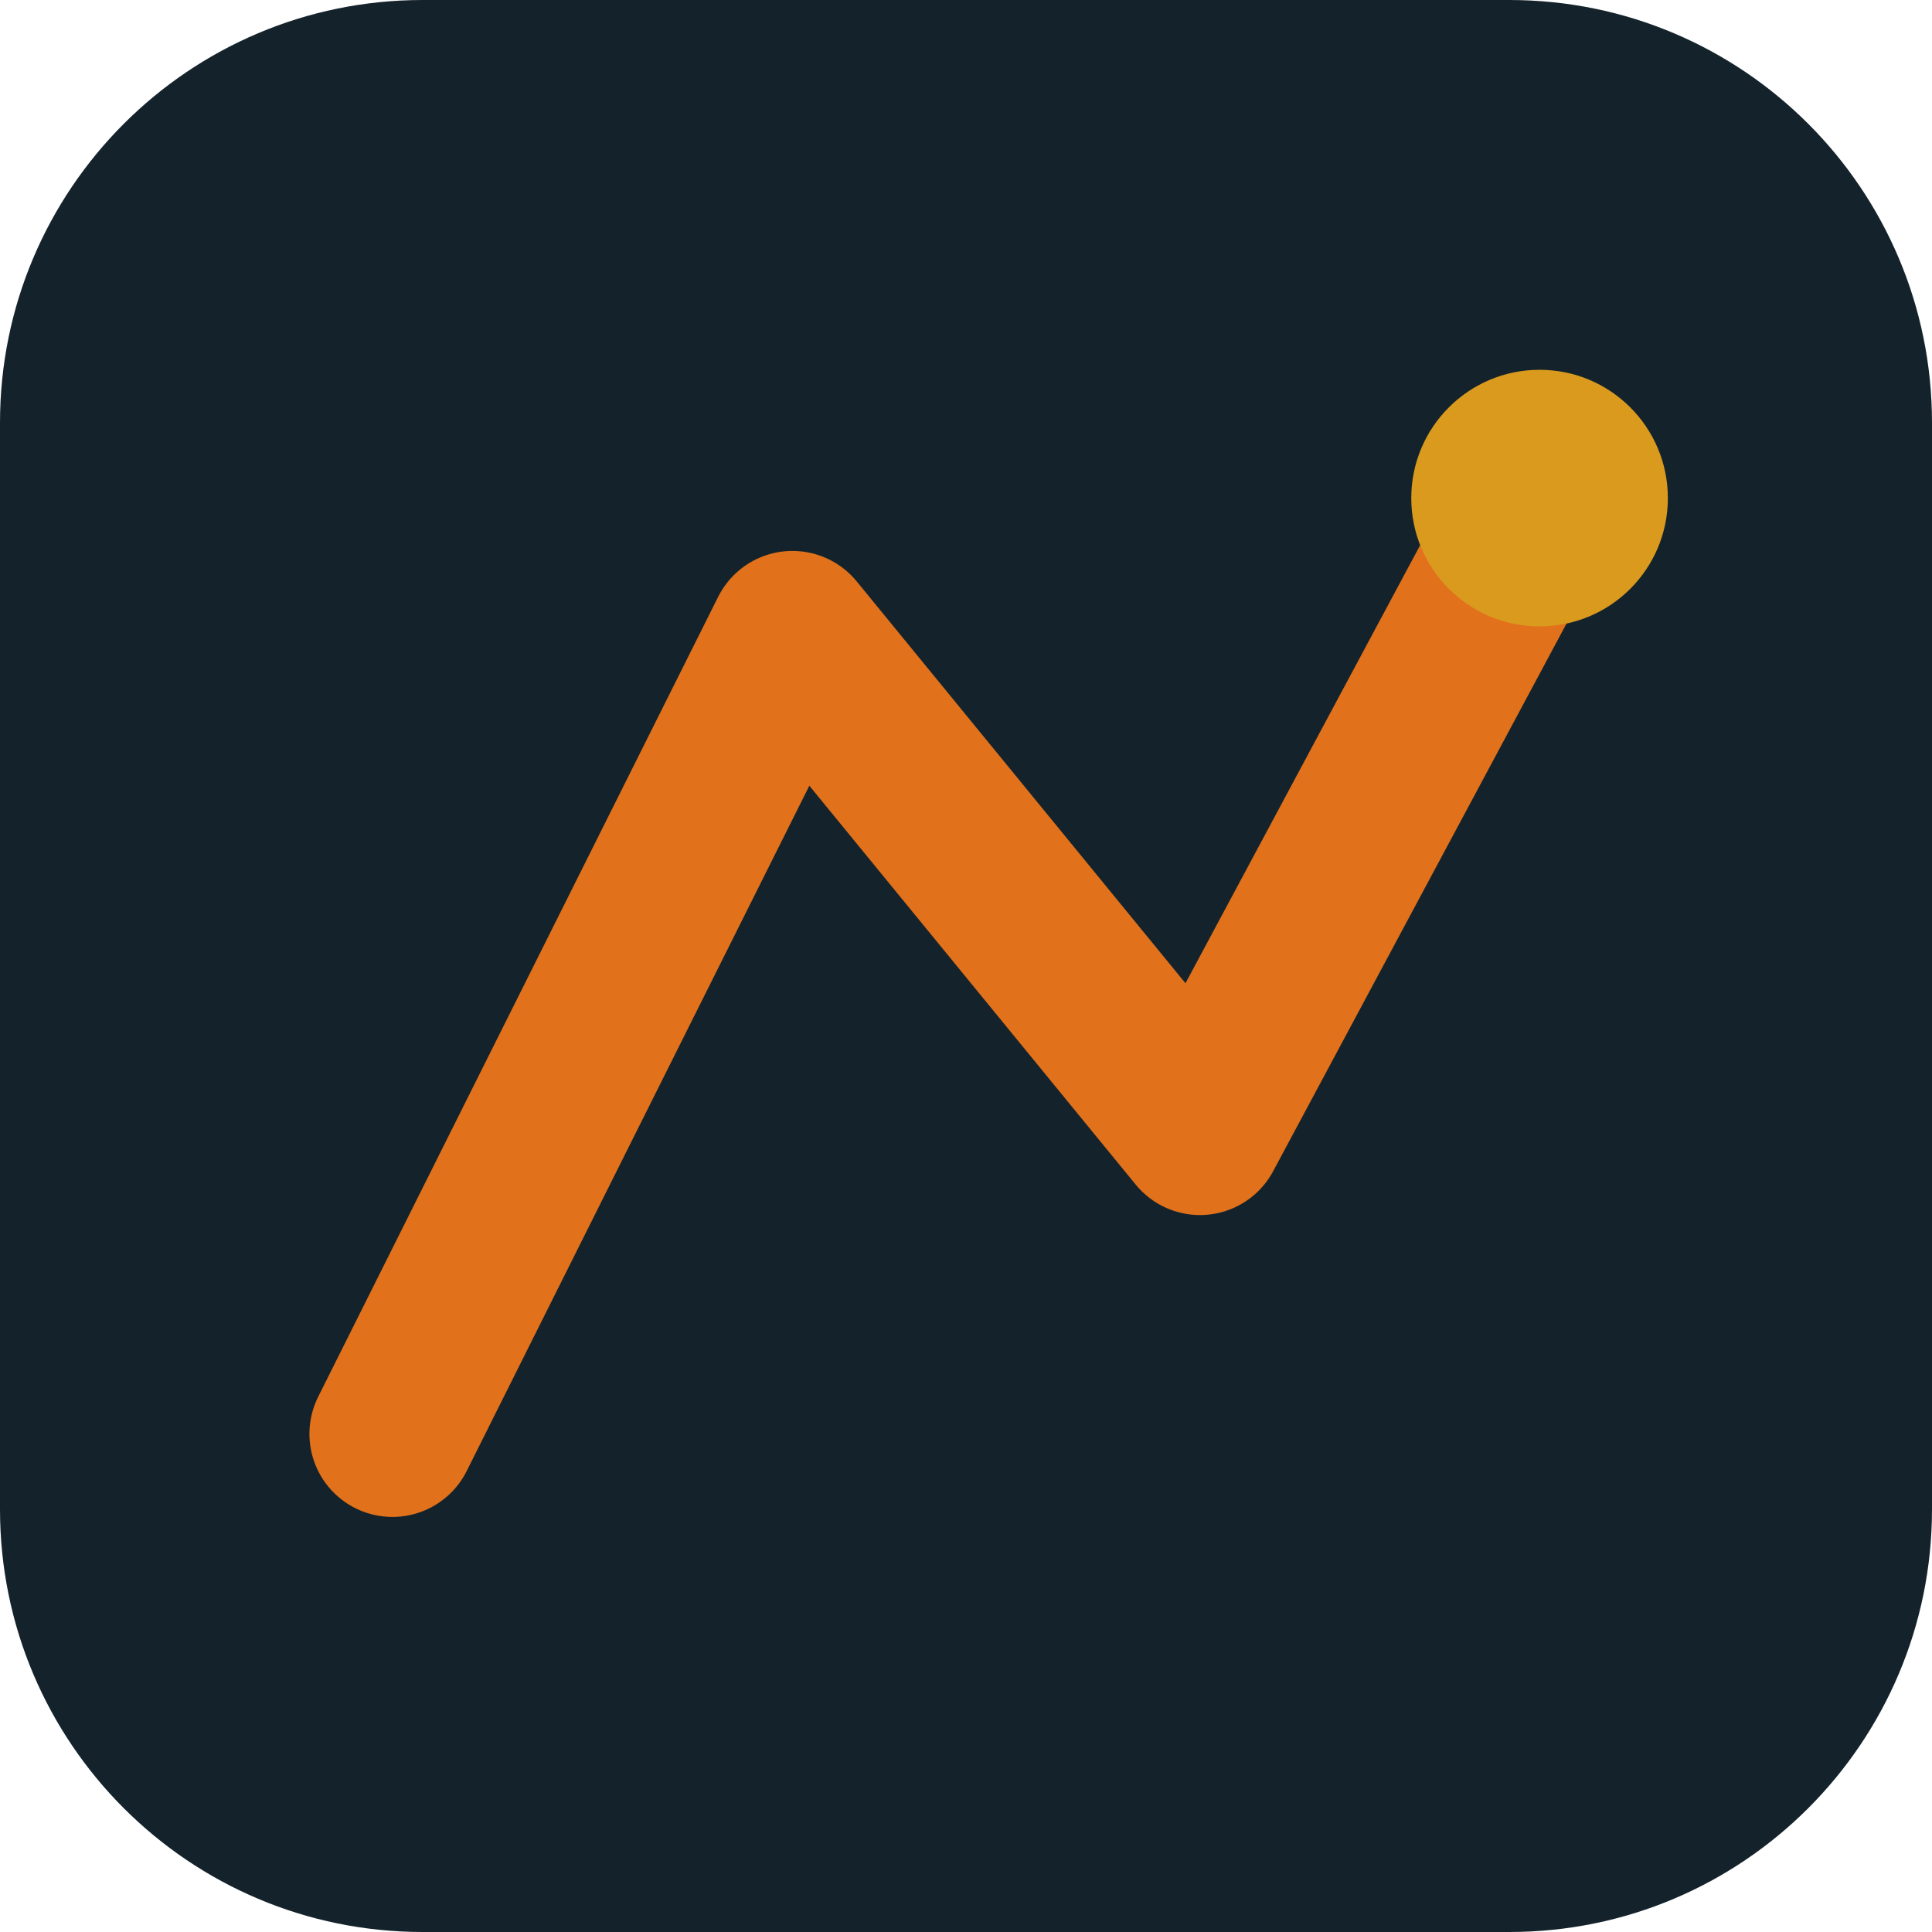
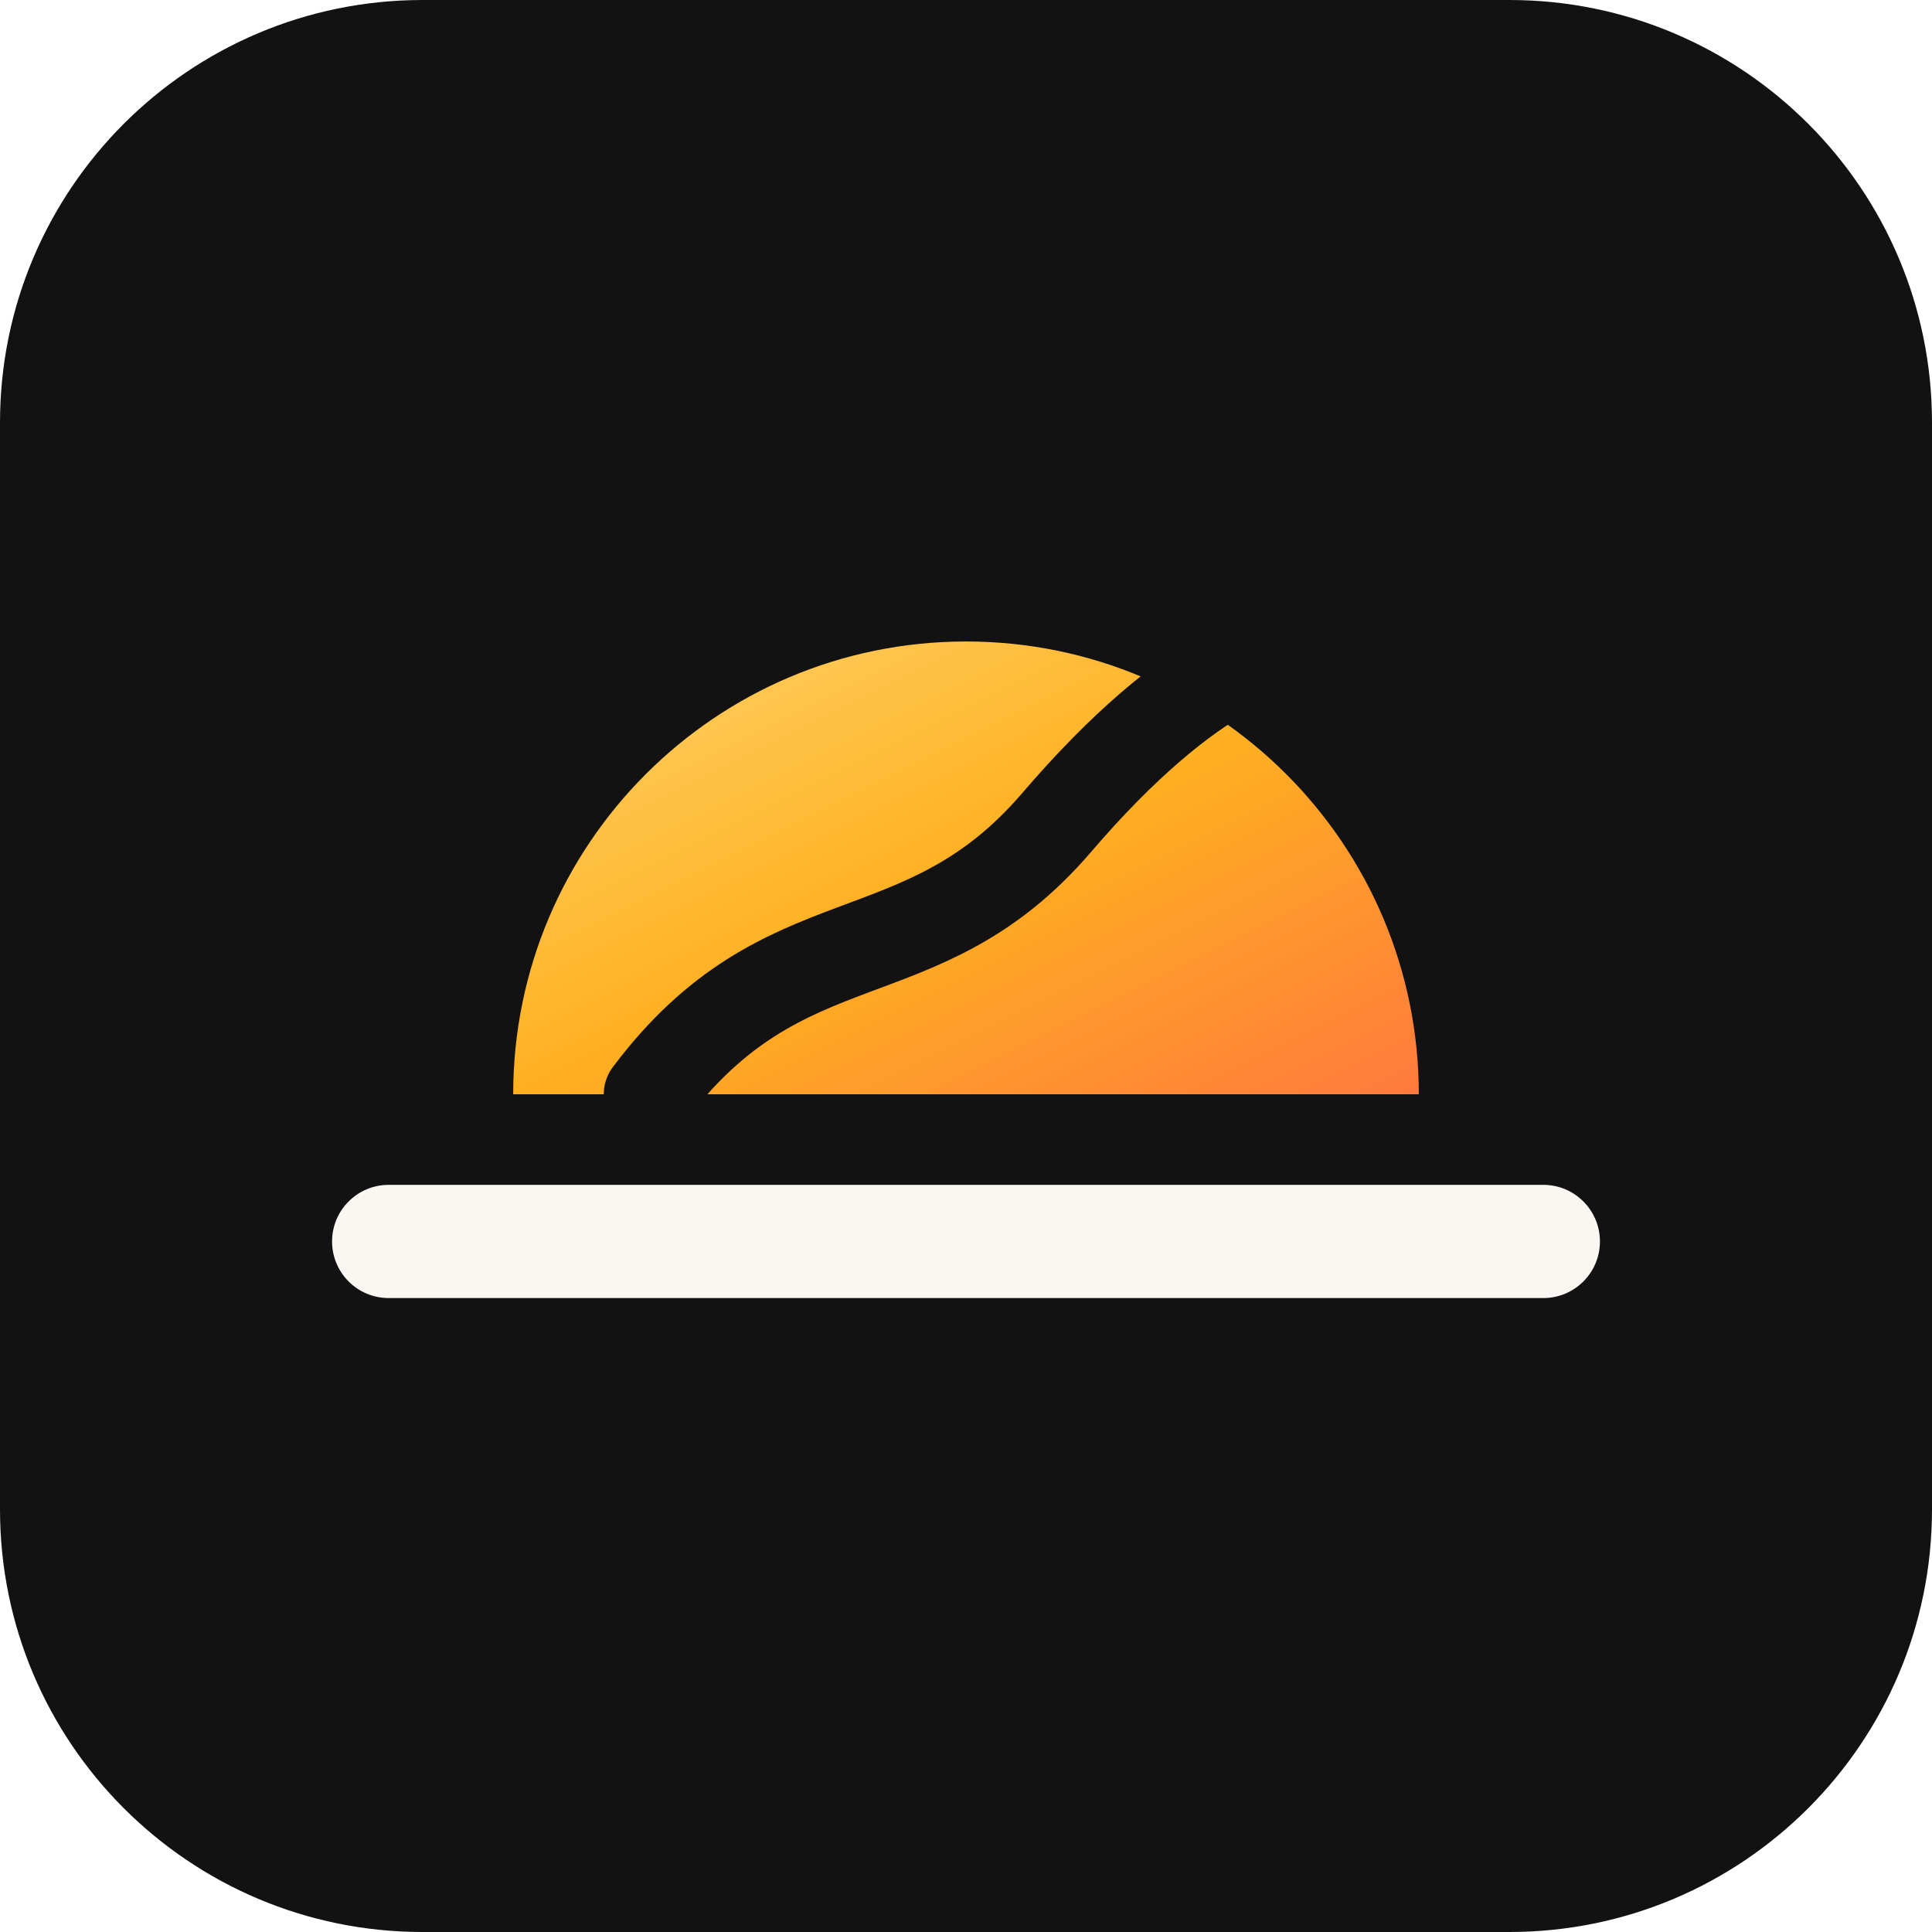
<svg xmlns="http://www.w3.org/2000/svg" viewBox="0 0 512 512">
-   <rect width="512" height="512" rx="112" fill="#14232B" />
-   <path d="M104 380 L210 168 L318 300 L408 132" fill="none" stroke="#E2711B" stroke-width="44" stroke-linecap="round" stroke-linejoin="round" />
-   <circle cx="408" cy="132" r="34" fill="#D99A1E" />
+   <defs>
+     <linearGradient id="g" x1="0" y1="0" x2="1" y2="1">
+       <stop offset="0" stop-color="#FFD36B" />
+       <stop offset=".5" stop-color="#FFB020" />
+       <stop offset="1" stop-color="#FF7A3D" />
+     </linearGradient>
+   </defs>
+   <rect width="512" height="512" rx="112" fill="#121212" />
+   <g transform="translate(64 38) scale(6)">
+     <path d="M12 42 A20 20 0 0 1 52 42 Z" fill="url(#g)" />
+     <path d="M18 42 C24 34 30 37 36 30 S46 22 48 22" fill="none" stroke="#121212" stroke-width="4" stroke-linecap="round" />
+     <rect x="4" y="46" width="56" height="5" rx="2.5" fill="#FAF7F2" />
+   </g>
</svg>
